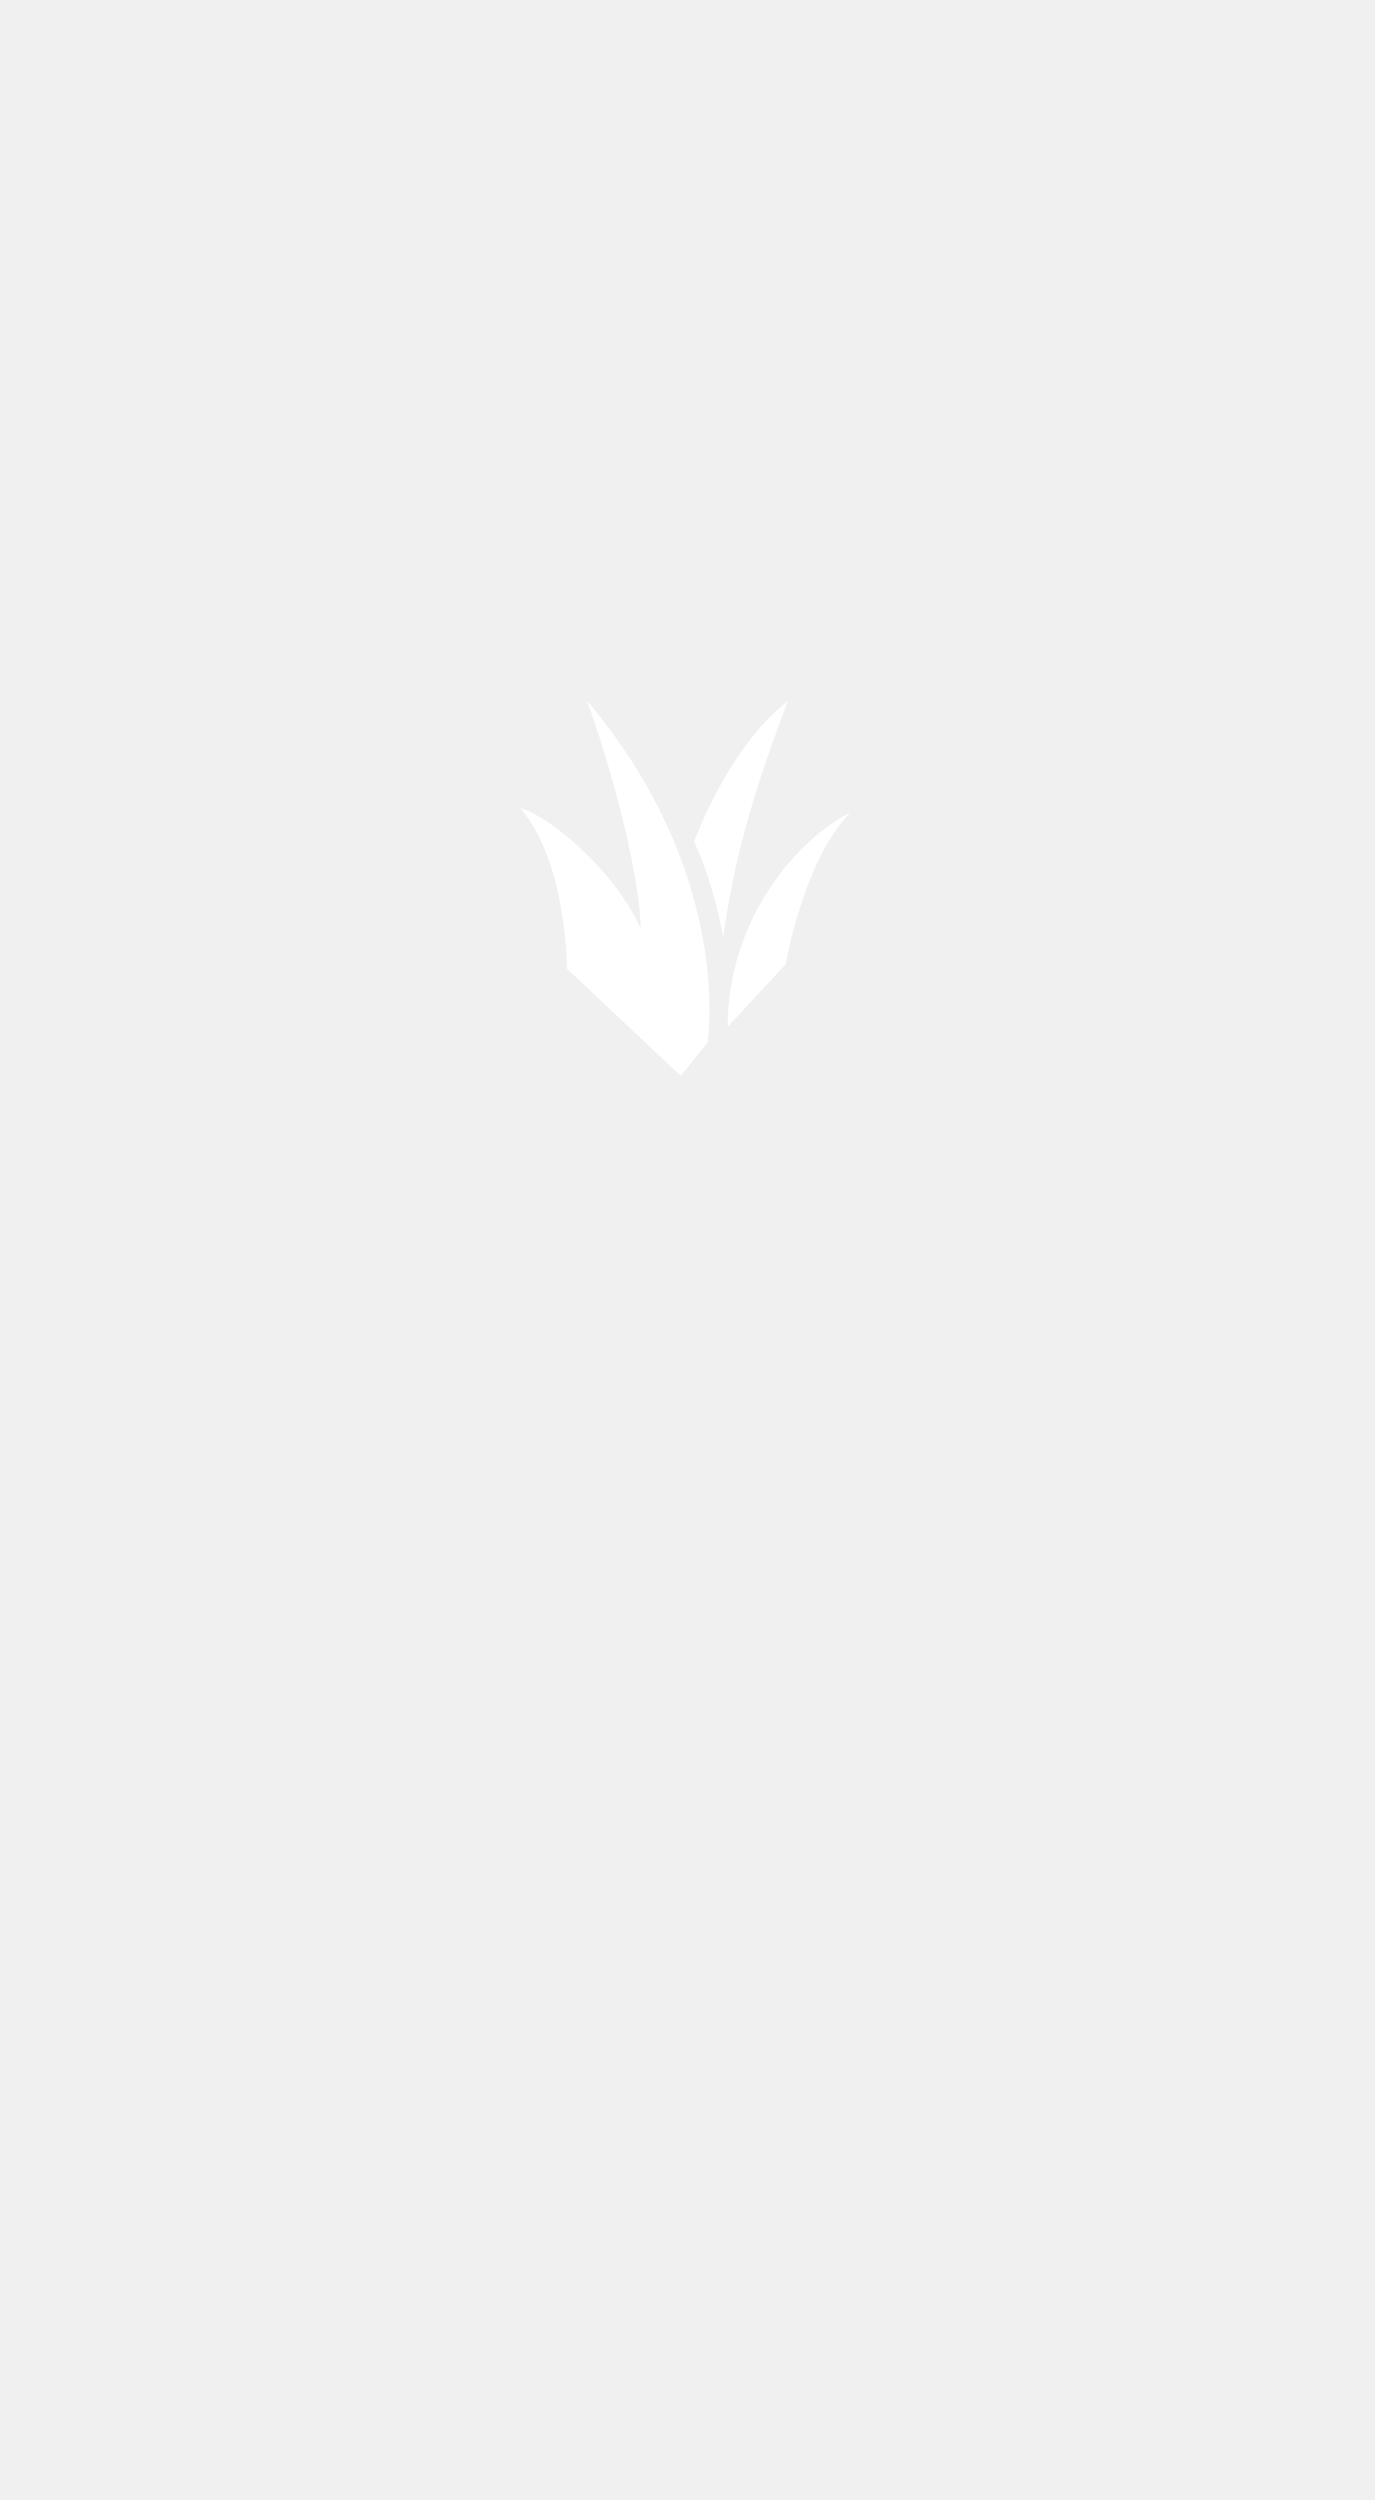
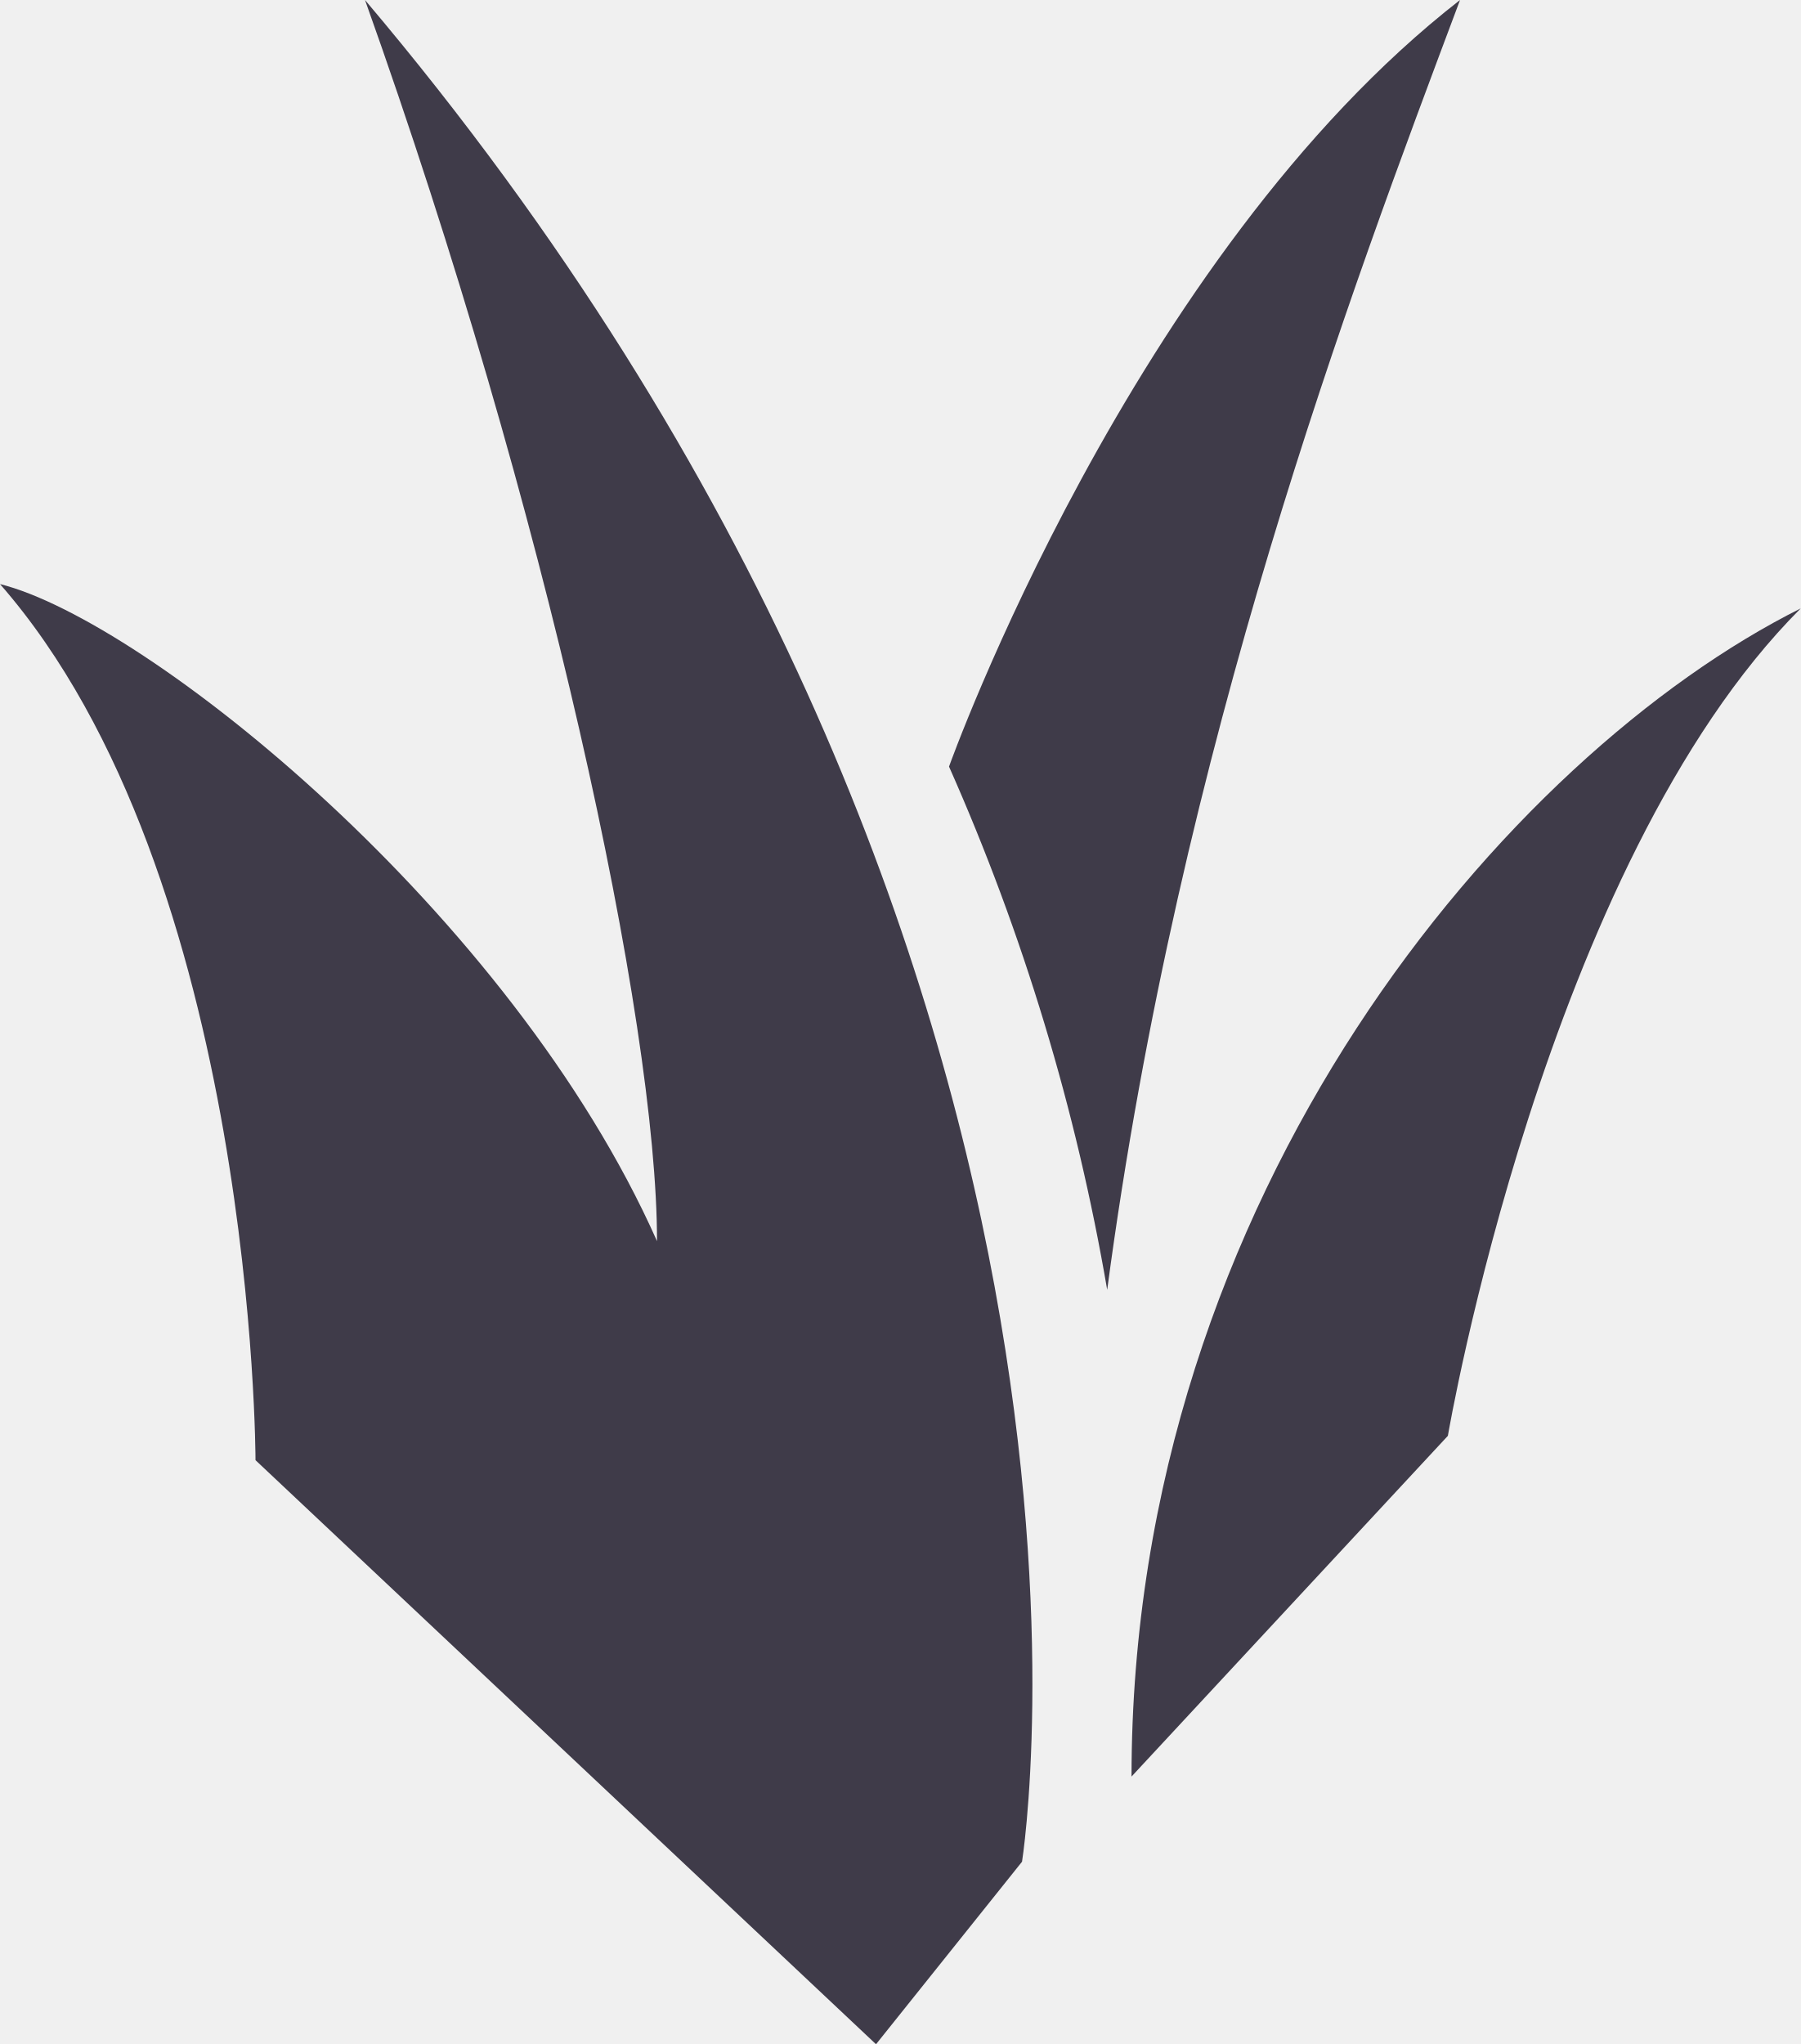
- <svg xmlns="http://www.w3.org/2000/svg" viewBox="0 0 308 560">
+ <svg xmlns="http://www.w3.org/2000/svg" viewBox="0 0 40 45.4" width="40px" height="45.4px">
  <defs>
    <style>.cls-1{fill:#fff;}</style>
  </defs>
-   <g id="Top">
-     <path class="cls-1" d="M127,217l25.5,24,6-7.5s6-37.5-27-76.5c7.5,21,12,42,12,51-6-13.5-21-25.5-27-27C127,193,127,217,127,217Z" />
-     <path class="cls-1" d="M155.5,188.5s7.5-21,21-31.5C172,169,165,187.5,162,210A90.81,90.81,0,0,0,155.5,188.5Z" />
-     <path class="cls-1" d="M163,230l13-14s4-23.5,14.5-34C178.5,188,163,206,163,230Z" />
+   <g id="Top" transform="matrix(0.540541, 0, 0, 0.540541, -62.97304, -84.86495)">
+     <path class="cls-1" d="M127,217l25.5,24,6-7.5s6-37.5-27-76.5c7.5,21,12,42,12,51-6-13.5-21-25.5-27-27C127,193,127,217,127,217Z" style="fill: rgb(63, 59, 73);" />
+     <path class="cls-1" d="M155.5,188.5s7.5-21,21-31.5C172,169,165,187.5,162,210A90.81,90.81,0,0,0,155.5,188.5Z" style="fill: rgb(63, 59, 73);" />
+     <path class="cls-1" d="M163,230l13-14s4-23.5,14.5-34C178.5,188,163,206,163,230Z" style="fill: rgb(63, 59, 73);" />
  </g>
</svg>
